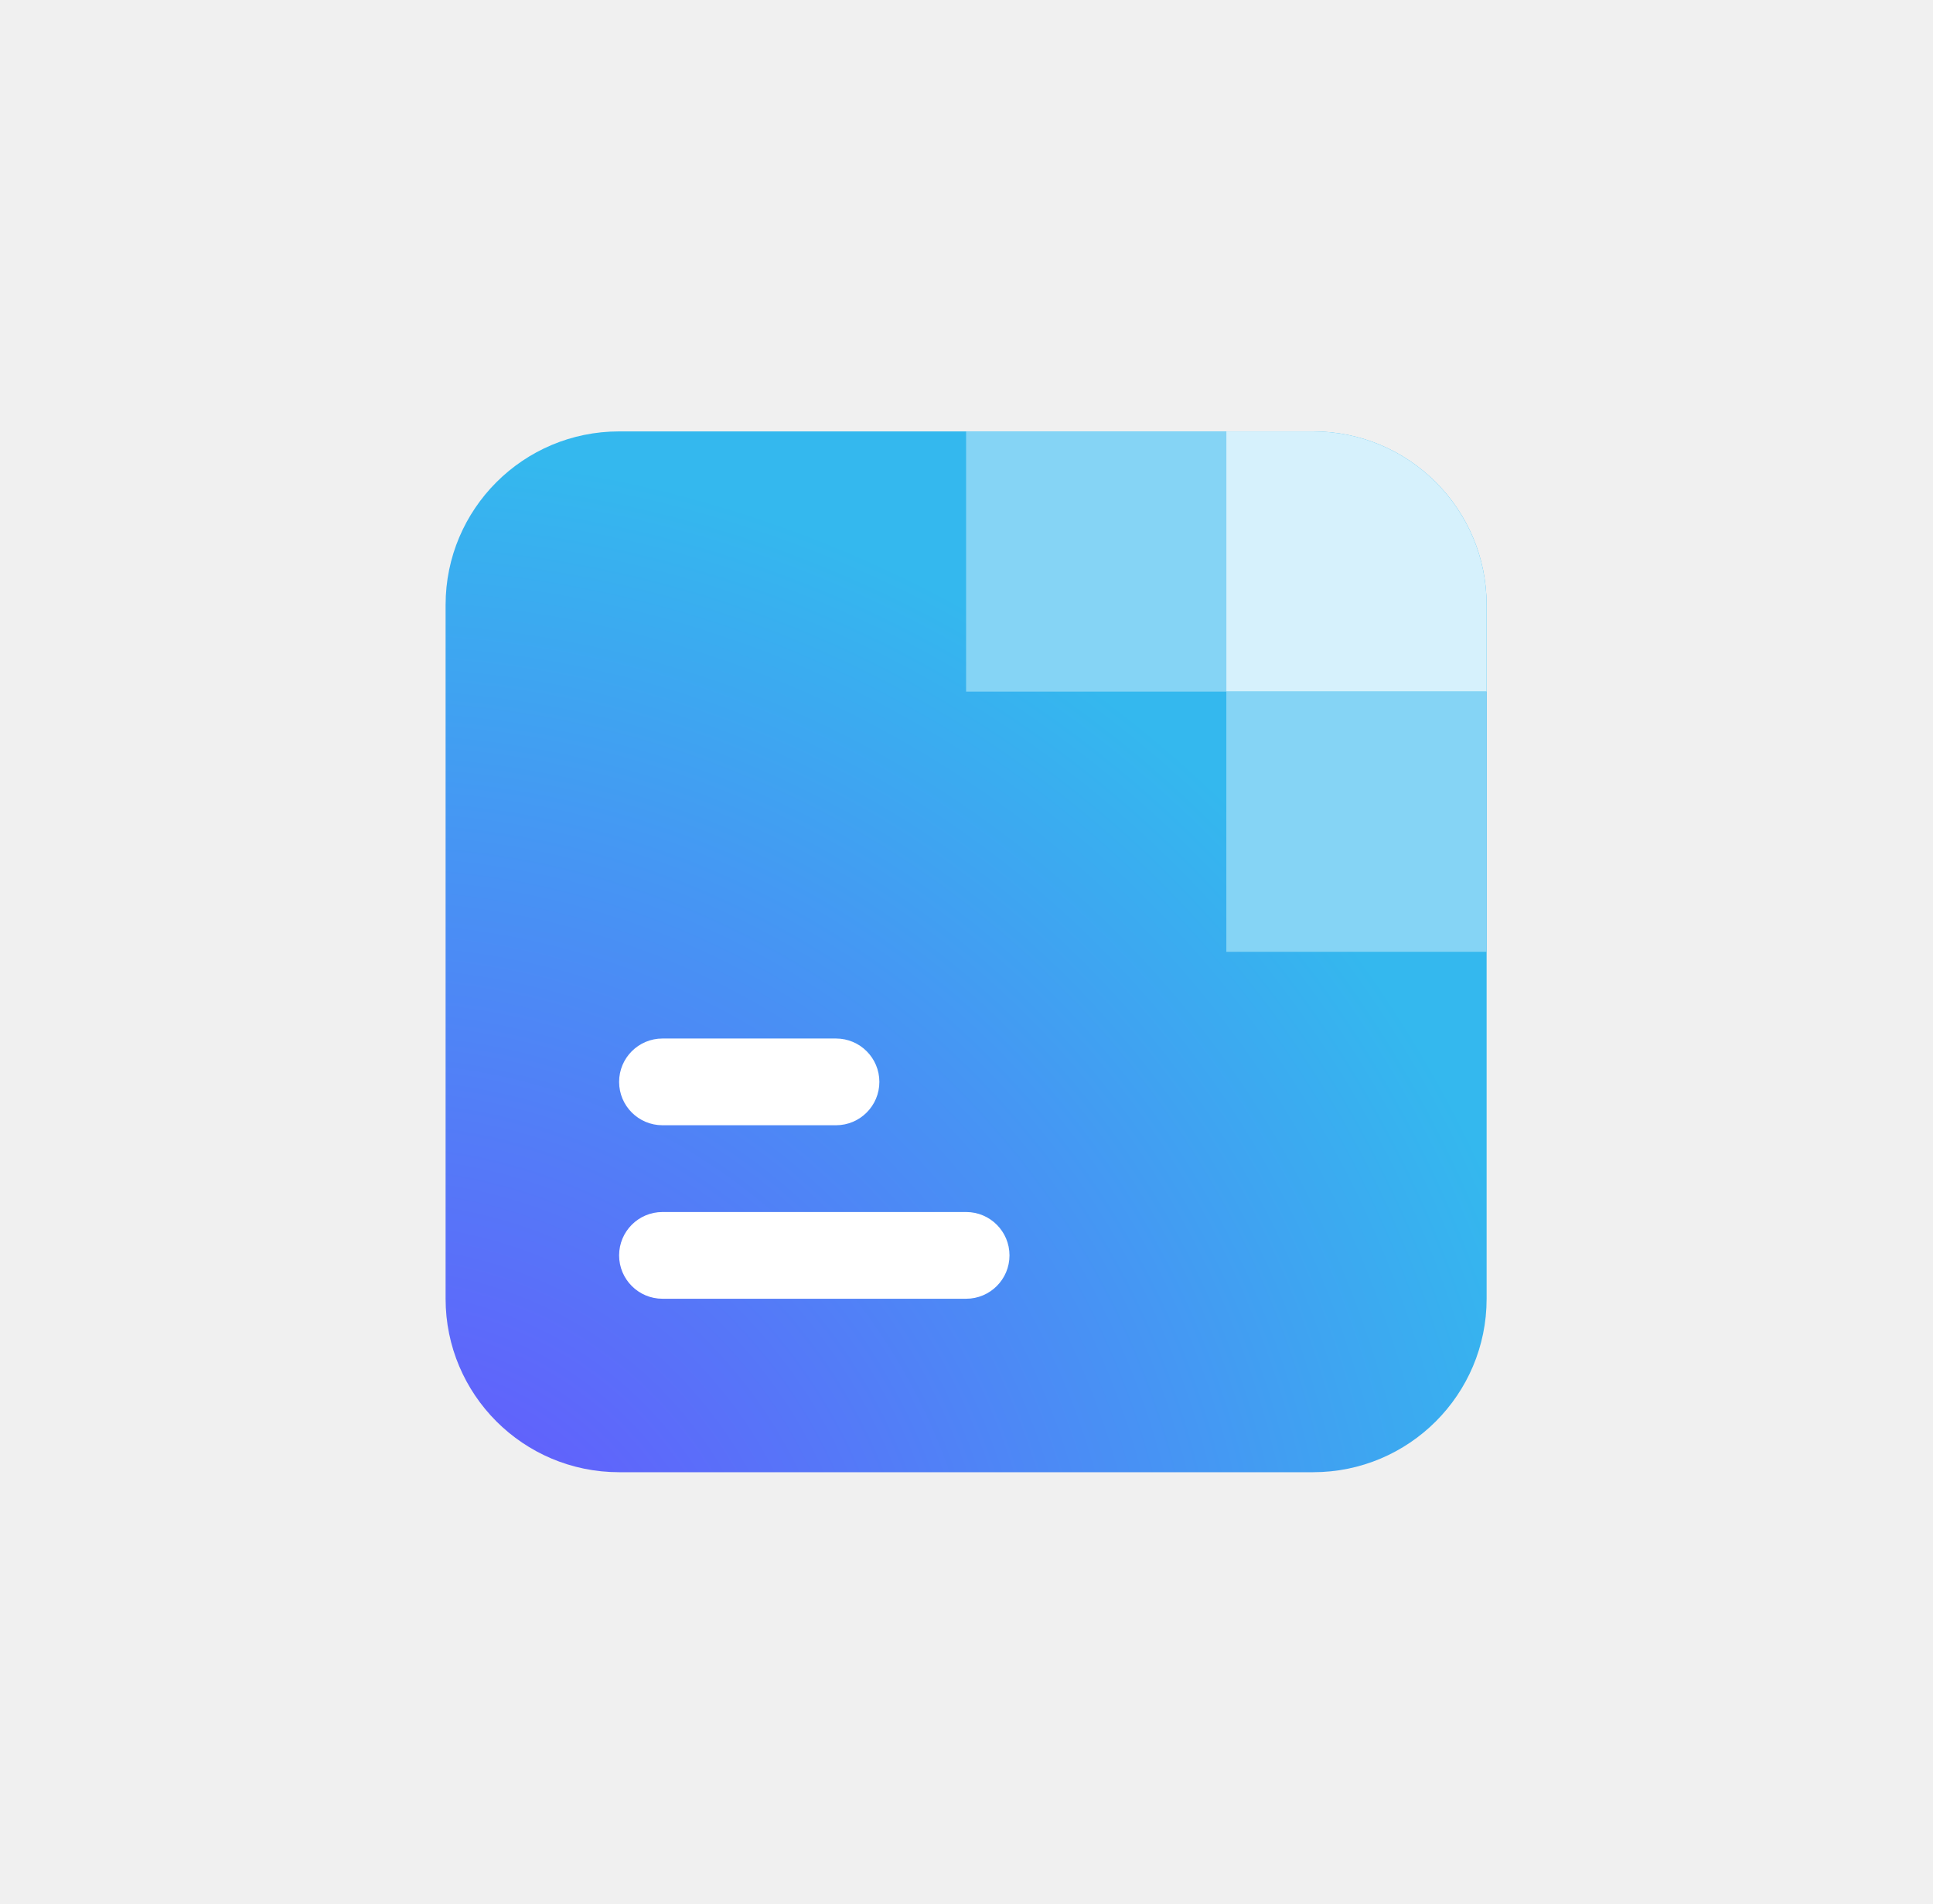
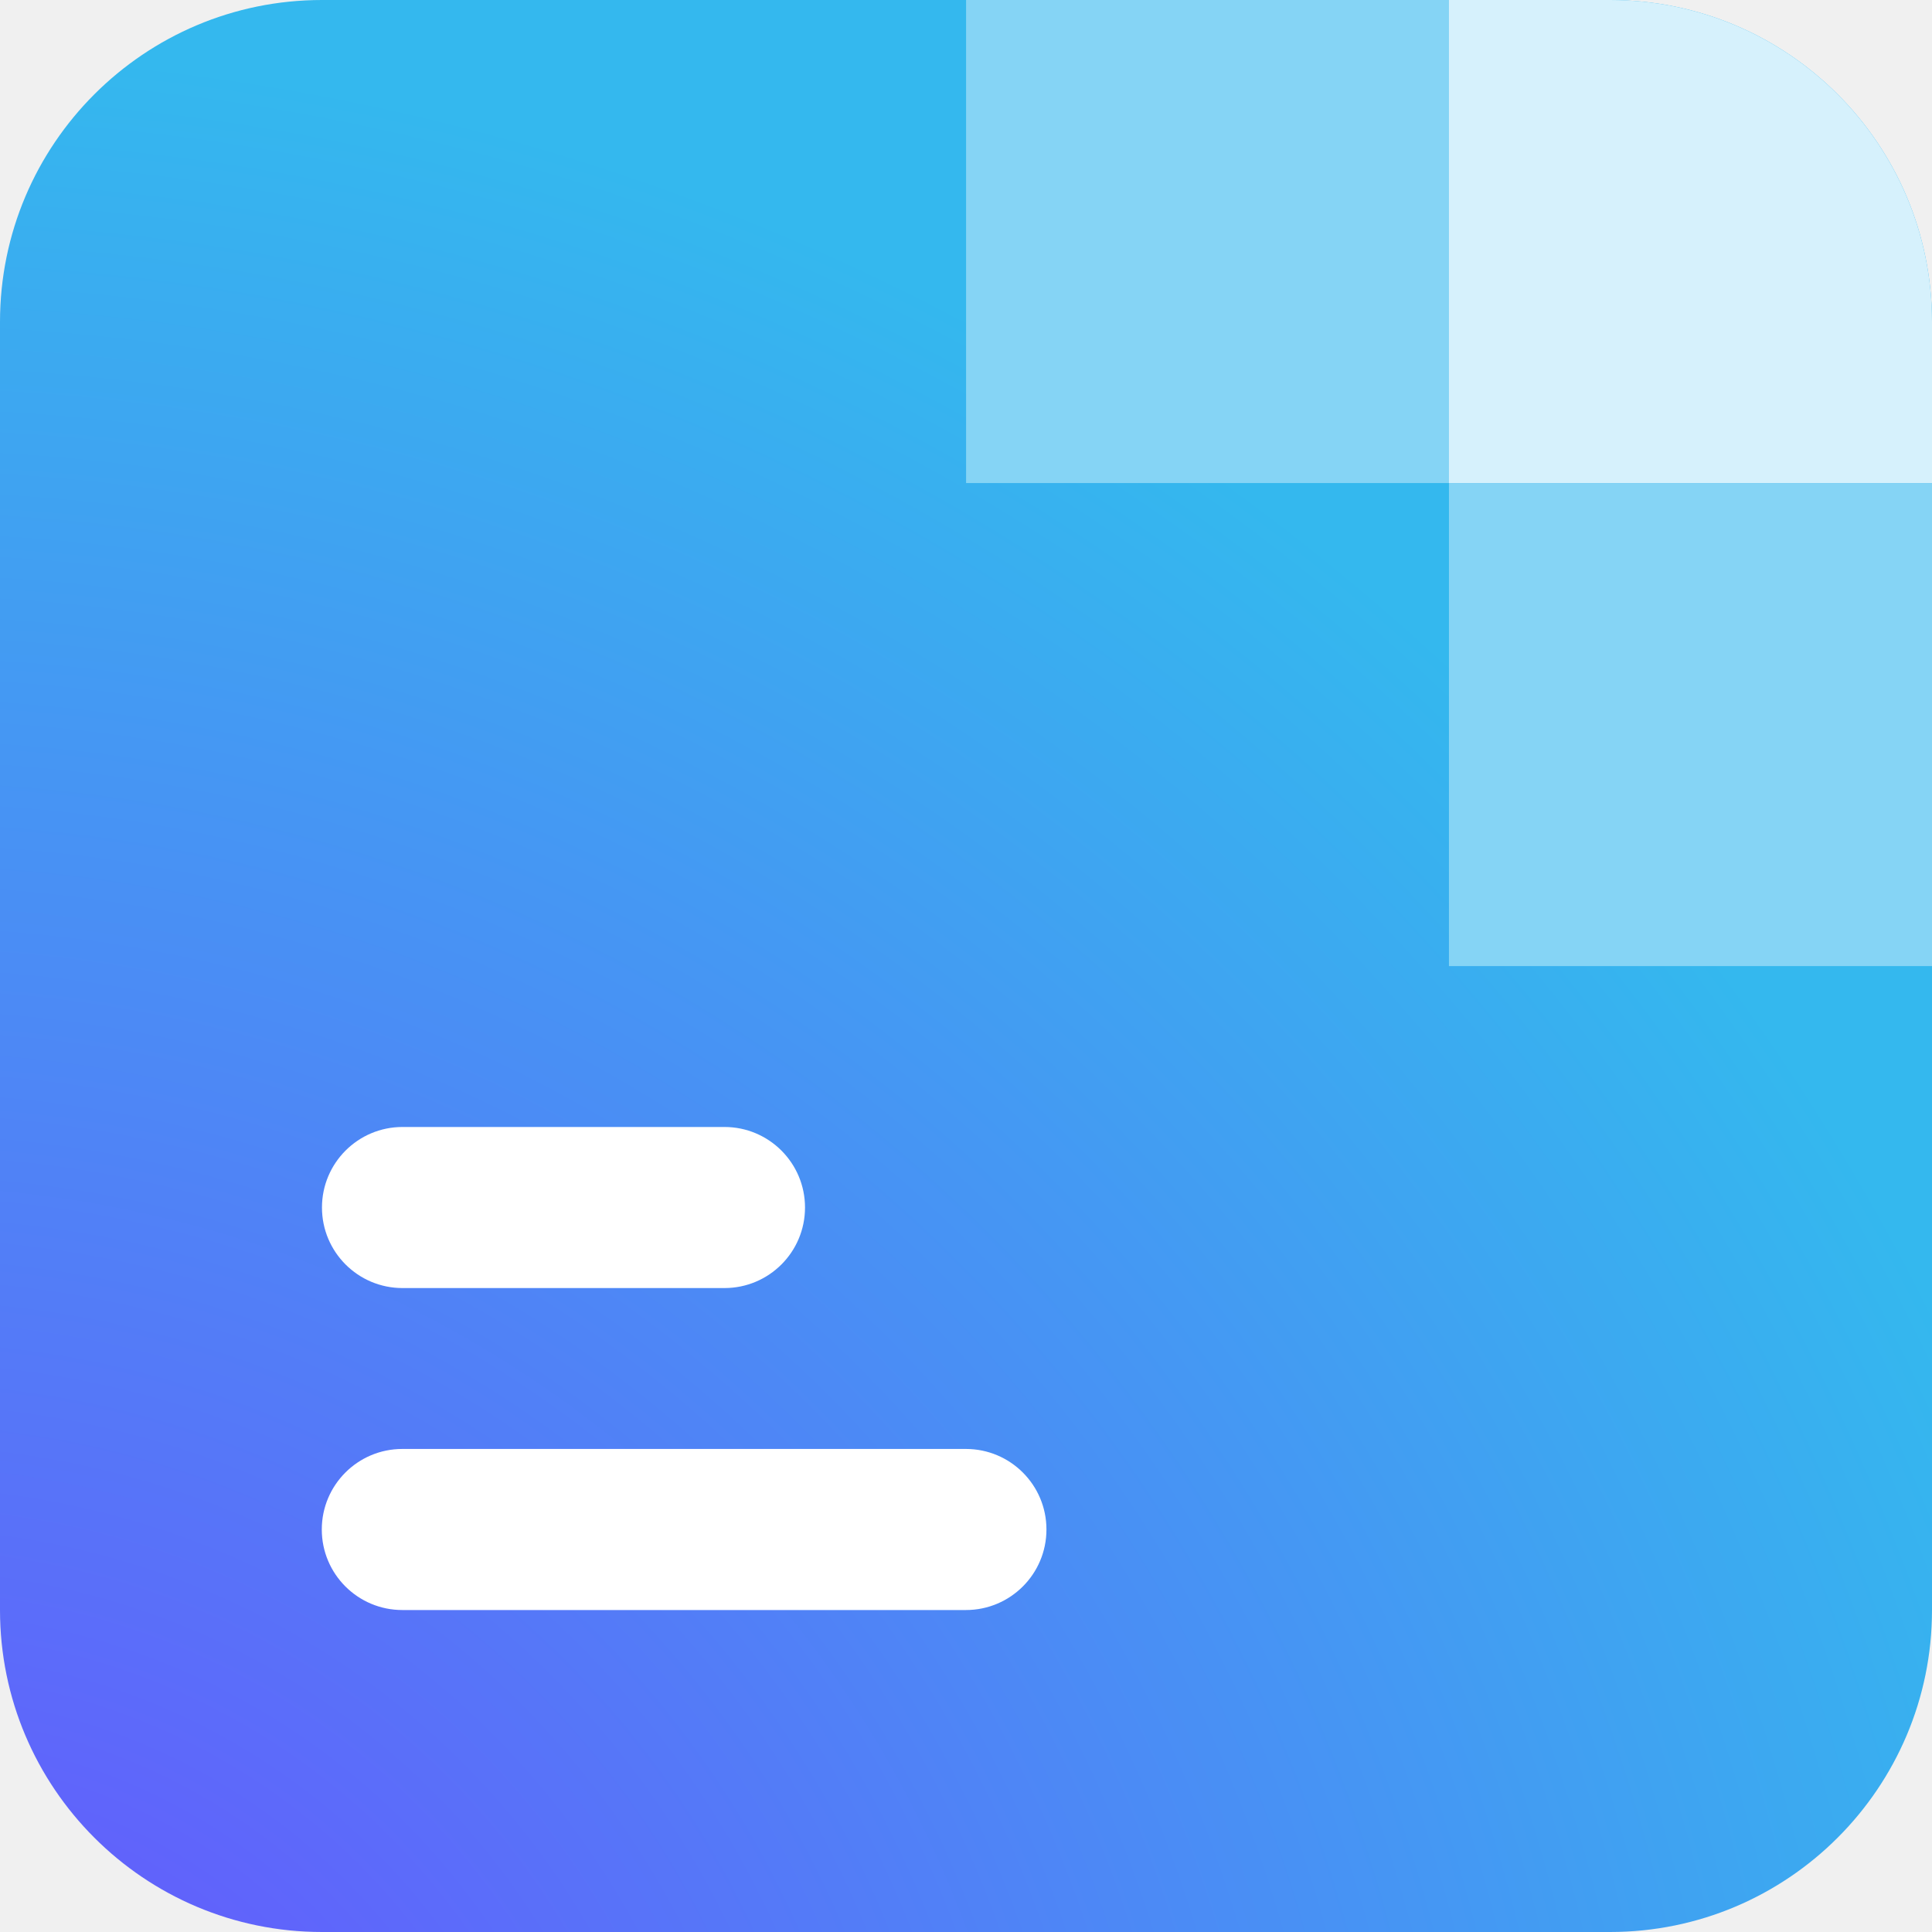
- <svg xmlns="http://www.w3.org/2000/svg" width="200" height="197" viewBox="0 0 200 197" fill="none">
-   <path d="M46.104 62.596C46.104 52.682 54.141 44.645 64.056 44.645H135.863C145.777 44.645 153.815 52.682 153.815 62.596V134.404C153.815 144.318 145.777 152.355 135.863 152.355H64.056C54.141 152.355 46.104 144.318 46.104 134.404V62.596Z" fill="url(#paint0_radial_4041_859)" />
-   <rect x="99.959" y="44.645" width="26.928" height="26.928" fill="#85D4F5" />
-   <path d="M126.885 44.645H135.861C145.775 44.645 153.813 52.682 153.813 62.596V71.572H126.885V44.645Z" fill="#D6F1FC" />
-   <rect x="126.885" y="71.572" width="26.928" height="26.928" fill="#85D4F5" />
-   <path fill-rule="evenodd" clip-rule="evenodd" d="M104.448 129.916C104.448 132.394 102.439 134.404 99.96 134.404H68.545C66.066 134.404 64.057 132.394 64.057 129.916V129.916C64.057 127.437 66.066 125.428 68.545 125.428H99.96C102.439 125.428 104.448 127.437 104.448 129.916V129.916Z" fill="white" />
-   <path fill-rule="evenodd" clip-rule="evenodd" d="M90.985 111.961C90.985 114.439 88.975 116.449 86.497 116.449H68.545C66.066 116.449 64.057 114.439 64.057 111.961V111.961C64.057 109.482 66.066 107.473 68.545 107.473H86.497C88.975 107.473 90.985 109.482 90.985 111.961V111.961Z" fill="white" />
+ <svg xmlns="http://www.w3.org/2000/svg" id="argxs" width="38mm" height="38mm" viewBox="0 0 107.71 107.71">
  <defs>
-     <radialGradient id="paint0_radial_4041_859" cx="0" cy="0" r="1" gradientUnits="userSpaceOnUse" gradientTransform="translate(38.6555 173.866) rotate(-53.1504) scale(127.102)">
-       <stop stop-color="#6D4AFF" />
-       <stop offset="1" stop-color="#34B8EE" />
+     <radialGradient id="b" cx="-244.2" cy="472.49" fx="-244.2" fy="472.49" r="1" gradientTransform="translate(66662.73 11307.13) rotate(-53.15) scale(127.1 -127.1)" gradientUnits="userSpaceOnUse">
+       <stop offset="0" stop-color="#6d4aff" />
+       <stop offset="1" stop-color="#34b8ee" />
    </radialGradient>
  </defs>
+   <path d="M0,17.95C0,8.04,8.04,0,17.95,0h71.81c9.91,0,17.95,8.04,17.95,17.95v71.81c0,9.91-8.04,17.95-17.95,17.95H17.95c-9.91,0-17.95-8.04-17.95-17.95V17.95Z" fill="url(#b)" />
+   <rect x="53.86" width="26.93" height="26.93" fill="#85d4f5" />
+   <path d="M80.78,0h8.98c9.91,0,17.95,8.04,17.95,17.95v8.98h-26.93V0Z" fill="#d6f1fc" />
+   <rect x="80.78" y="26.93" width="26.93" height="26.93" fill="#85d4f5" />
+   <path d="M58.34,85.27c0,2.48-2.01,4.49-4.49,4.49h-31.42c-2.48,0-4.49-2.01-4.49-4.49h0c0-2.48,2.01-4.49,4.49-4.49h31.42c2.48,0,4.49,2.01,4.49,4.49h0Z" fill="#fff" fill-rule="evenodd" />
+   <path d="M44.88,67.32c0,2.48-2.01,4.49-4.49,4.49h-17.95c-2.48,0-4.49-2.01-4.49-4.49h0c0-2.48,2.01-4.49,4.49-4.49h17.95c2.48,0,4.49,2.01,4.49,4.49h0Z" fill="#fff" fill-rule="evenodd" />
</svg>
